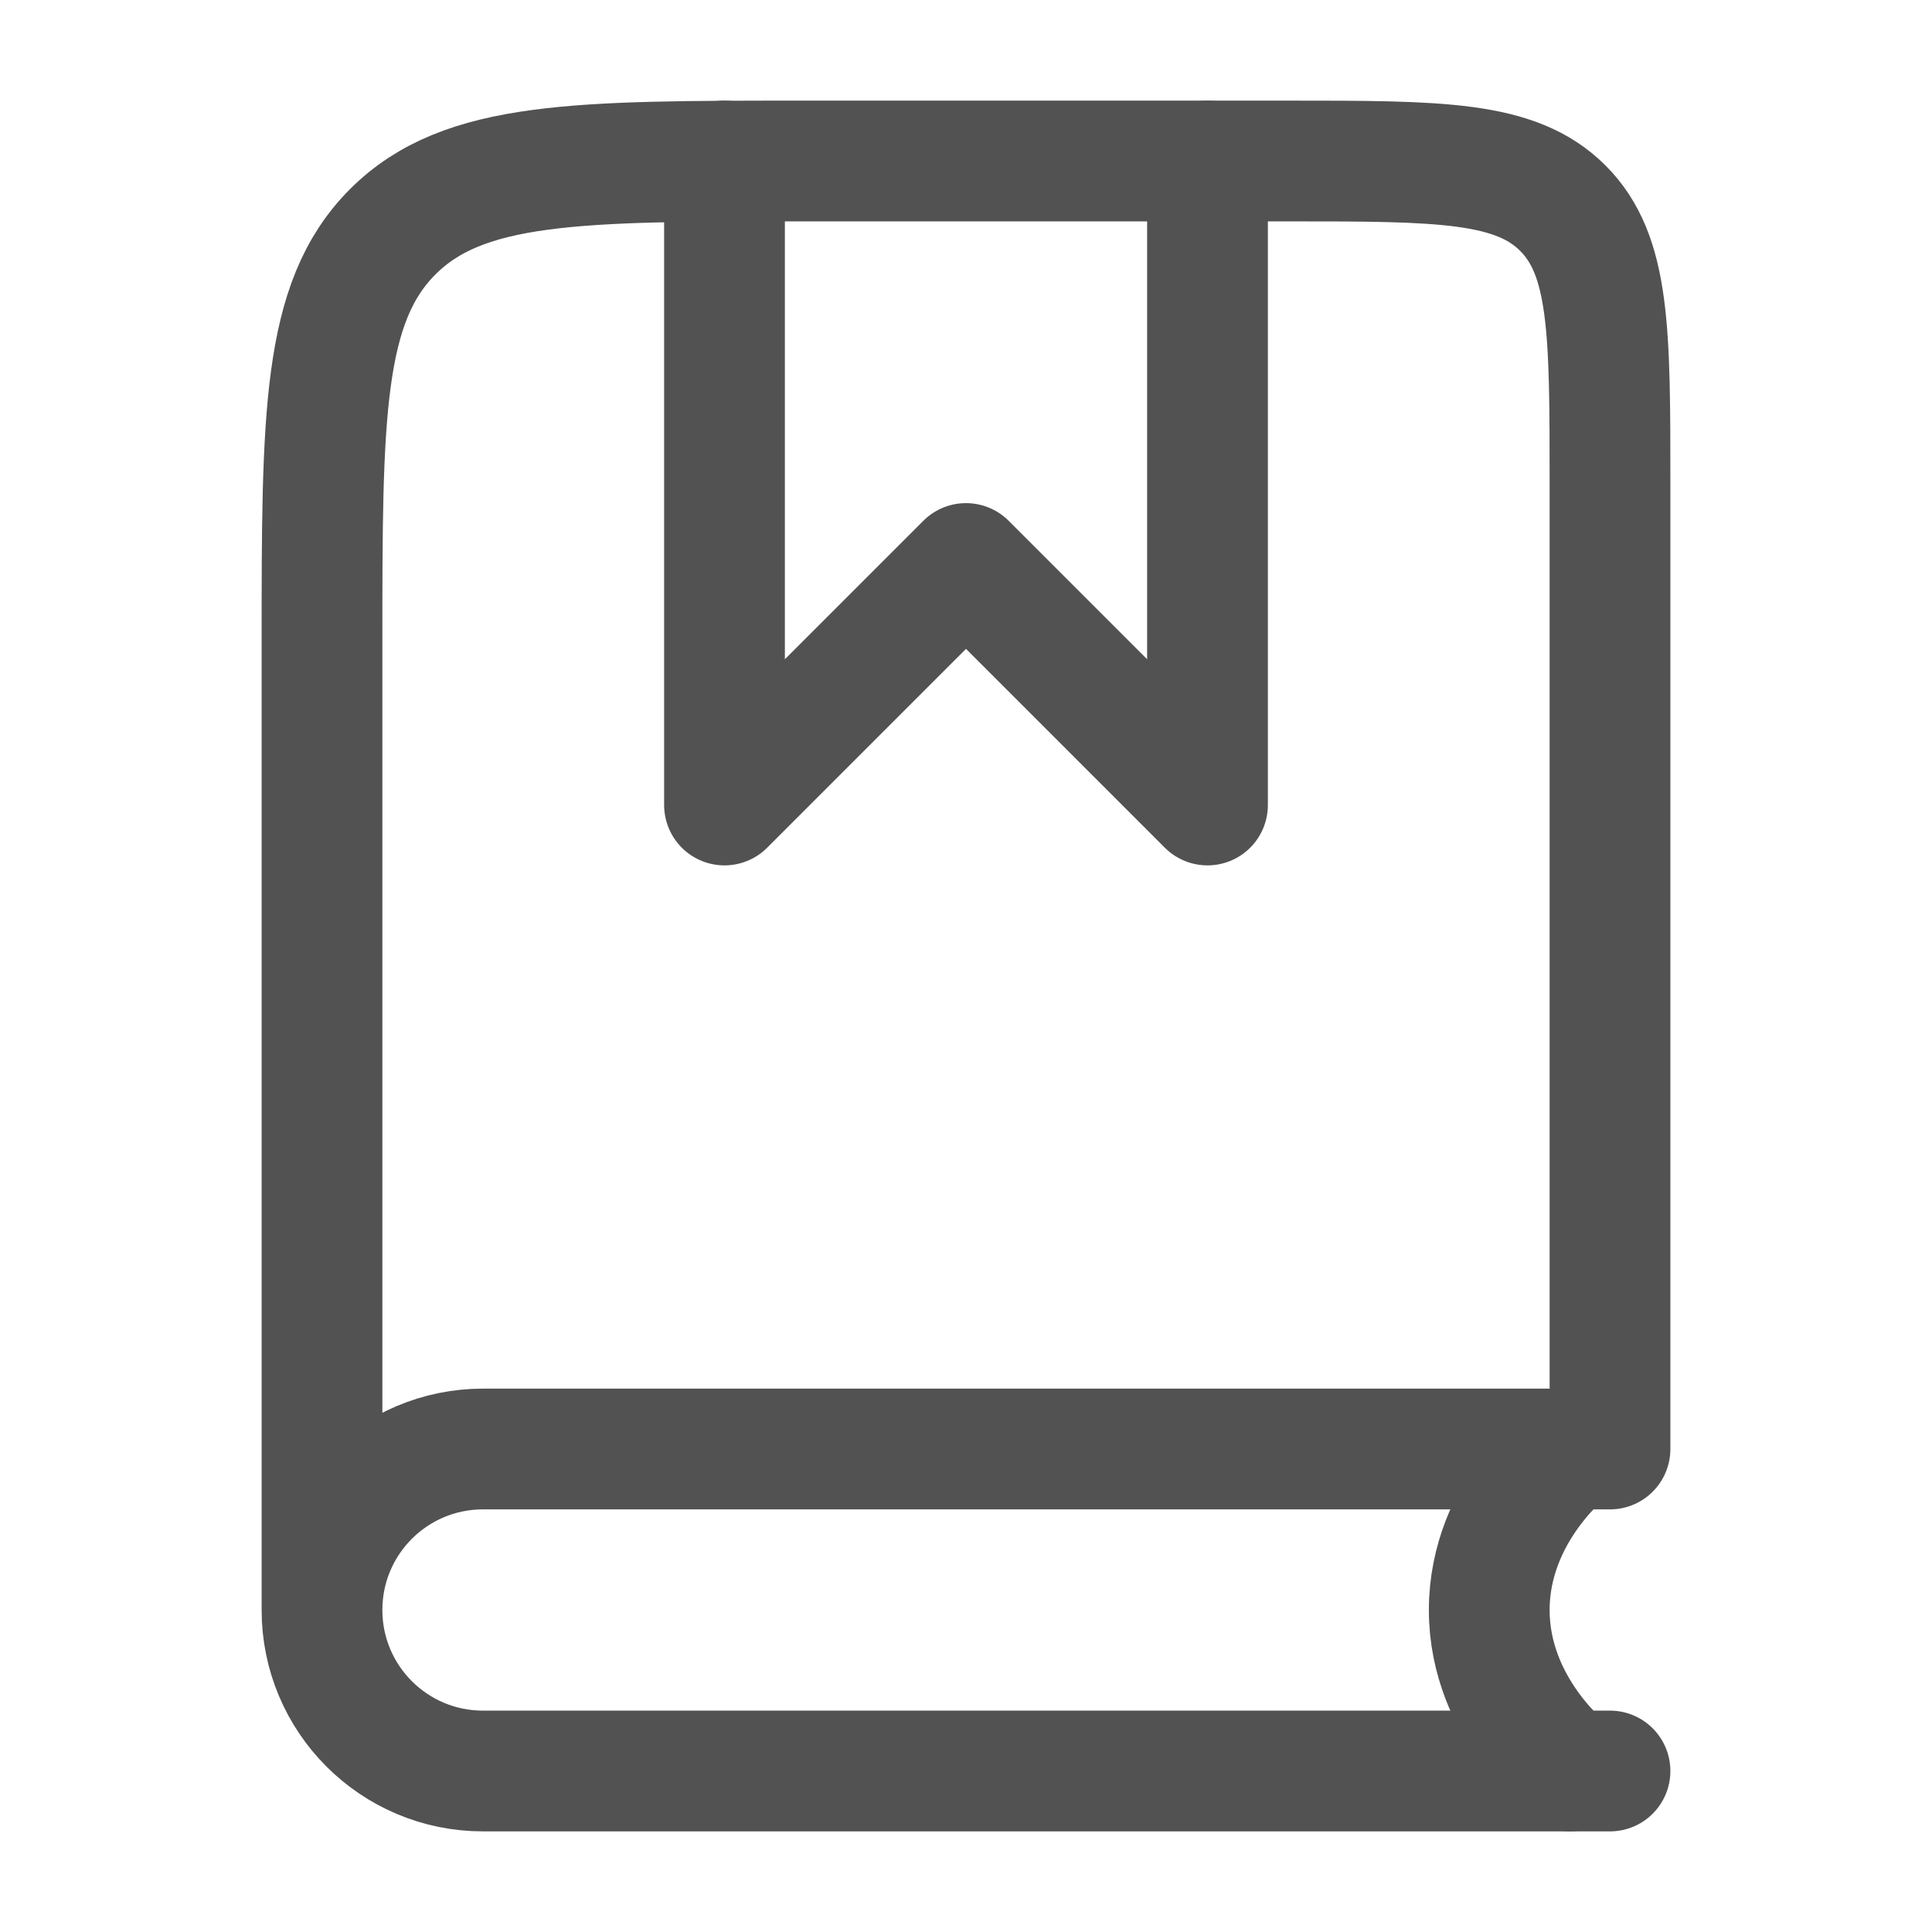
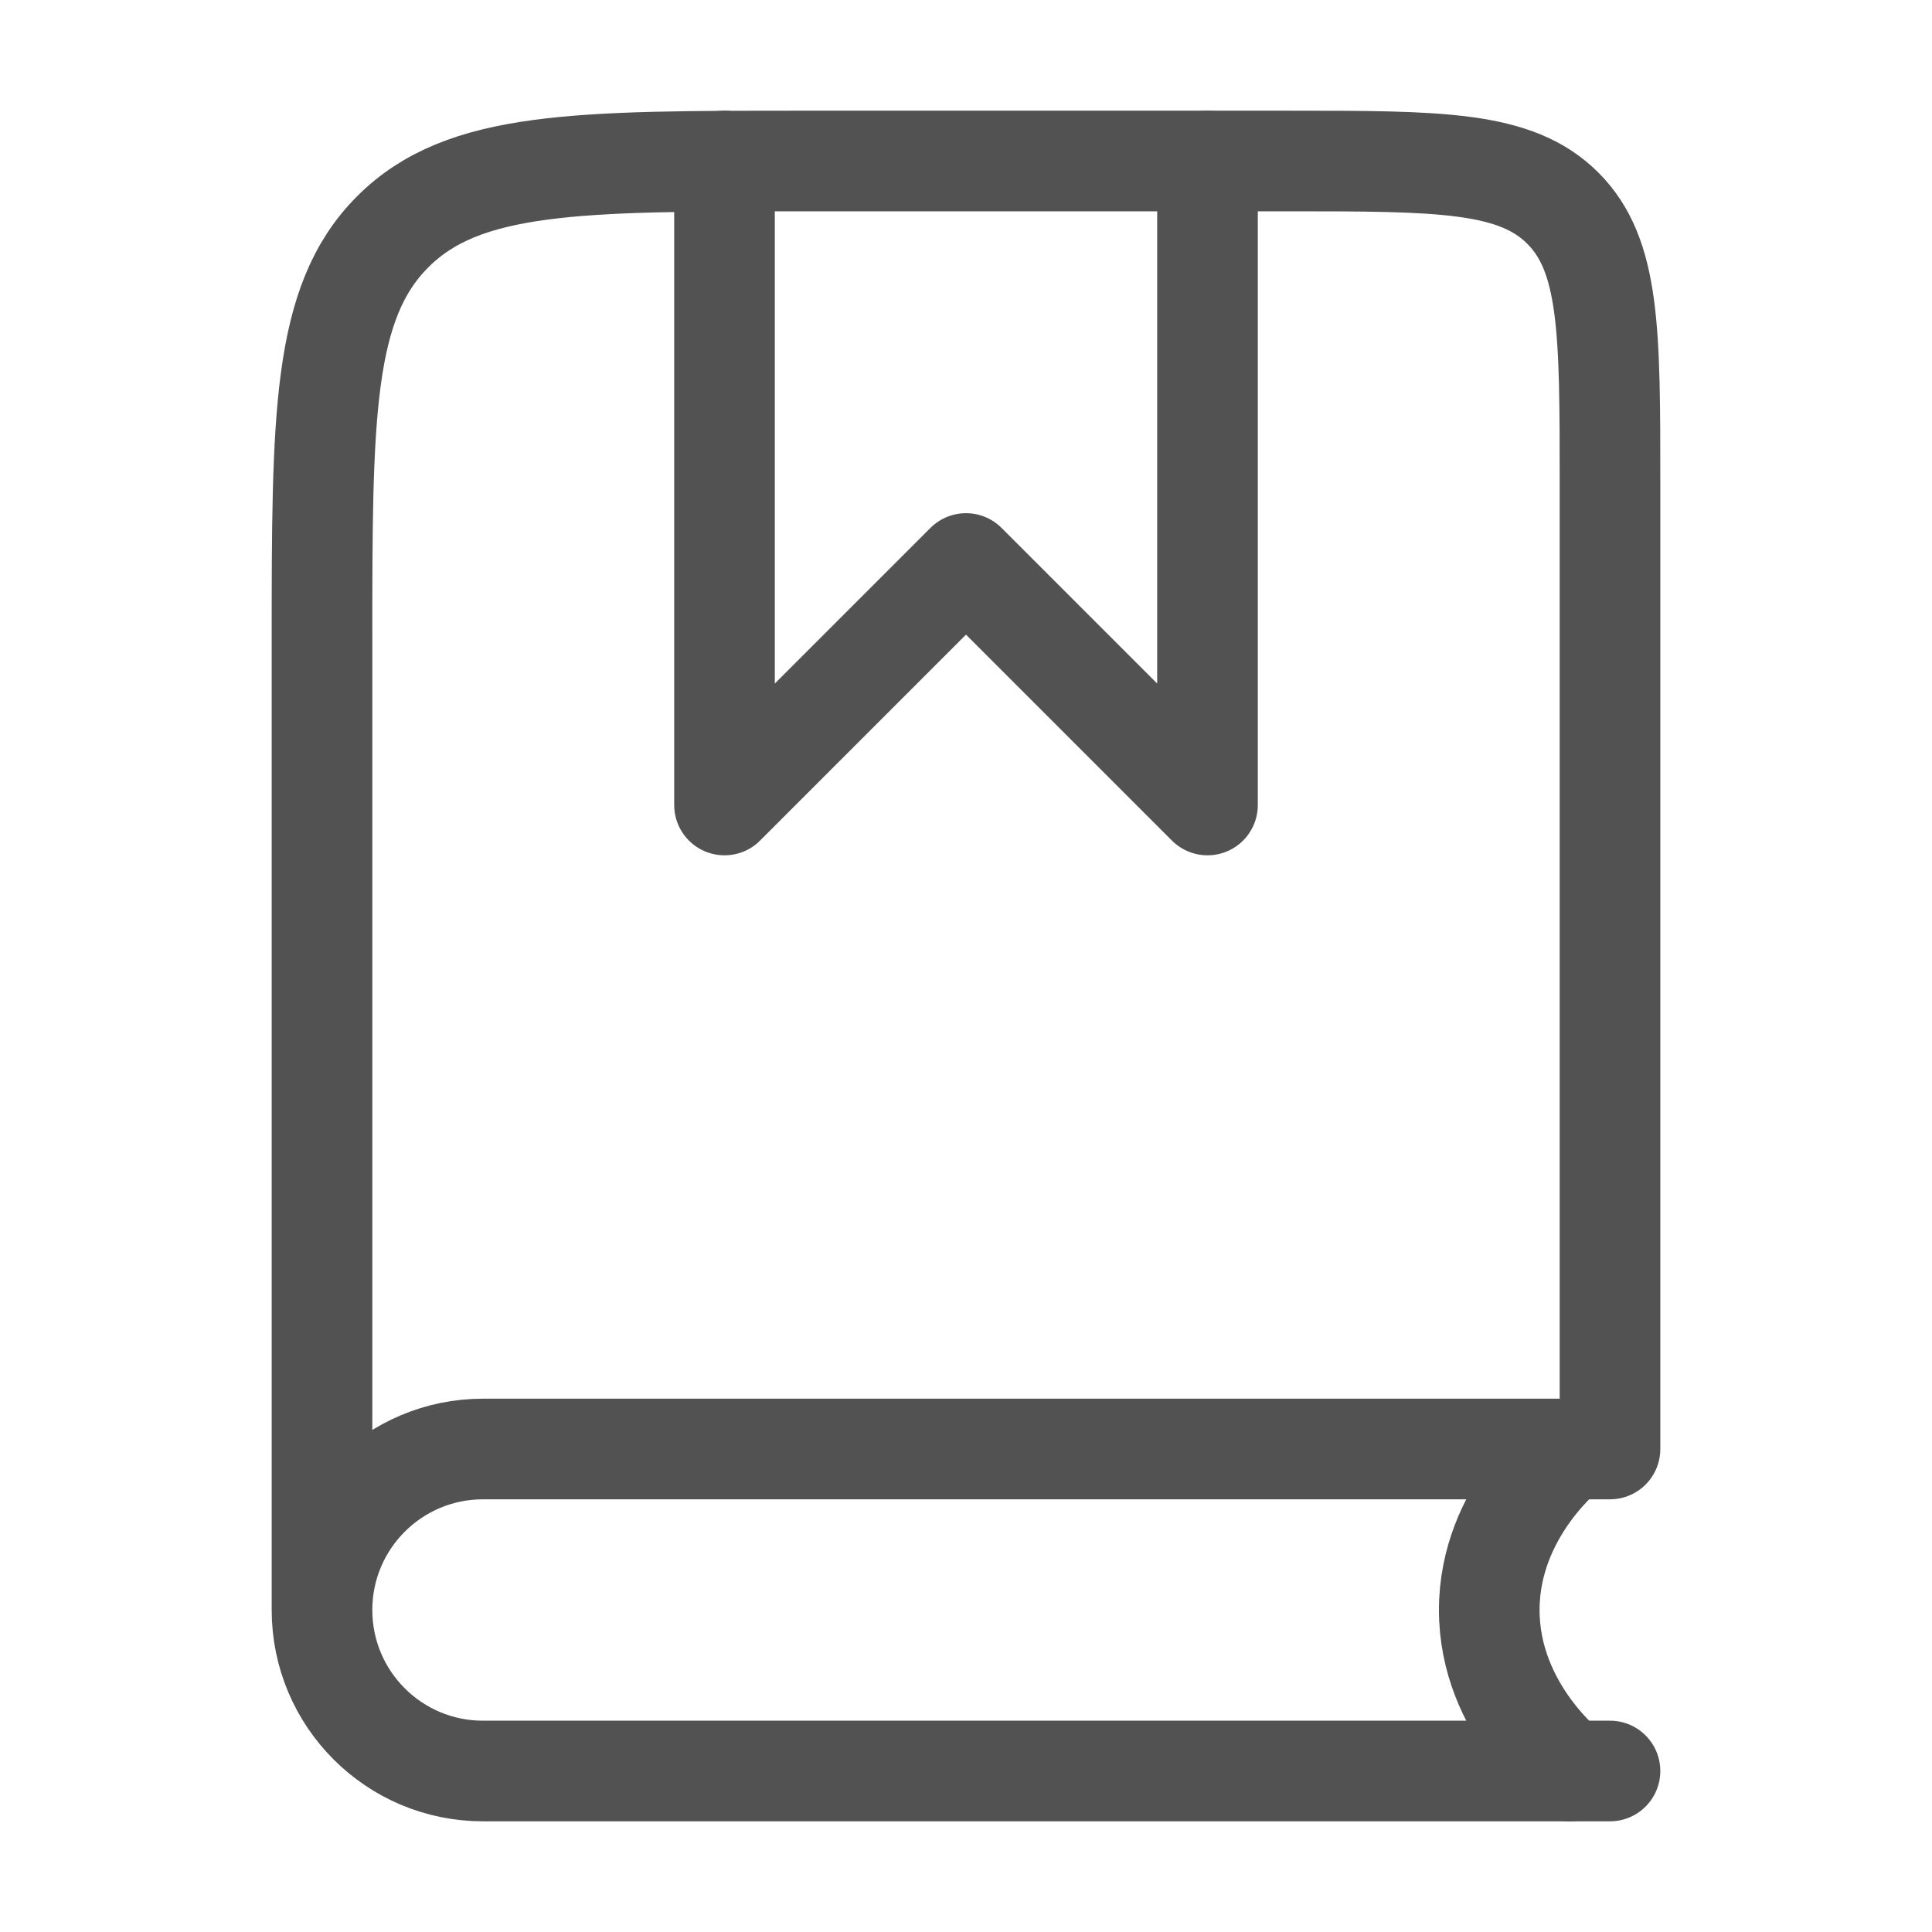
<svg xmlns="http://www.w3.org/2000/svg" viewBox="0 0 24 24" fill="none" color="#525252">
  <style>
    svg { color: #525252; }
    @media (prefers-color-scheme: dark) { svg { color: #b7b7b7; } }
  </style>
-   <path d="M20 22H6C4.895 22 4 21.105 4 20M4 20C4 18.895 4.895 18 6 18H20V6C20 4.114 20 3.172 19.414 2.586C18.828 2 17.886 2 16 2H10C7.172 2 5.757 2 4.879 2.879C4 3.757 4 5.172 4 8V20Z" stroke="currentColor" stroke-linecap="round" stroke-linejoin="round" stroke-width="1.5" />
-   <path d="M19.5 18C19.5 18 18.5 18.763 18.5 20C18.5 21.237 19.5 22 19.5 22" stroke="currentColor" stroke-linecap="round" stroke-linejoin="round" stroke-width="1.5" />
-   <path d="M9 2V10L12 7L15 10V2" stroke="currentColor" stroke-linecap="round" stroke-linejoin="round" stroke-width="1.5" />
+   <path d="M20 22H6C4.895 22 4 21.105 4 20M4 20C4 18.895 4.895 18 6 18H20V6C20 4.114 20 3.172 19.414 2.586C18.828 2 17.886 2 16 2H10C7.172 2 5.757 2 4.879 2.879C4 3.757 4 5.172 4 8V20Z" stroke="currentColor" stroke-linecap="round" stroke-linejoin="round" stroke-width="1.25" />
+   <path d="M19.5 18C19.5 18 18.5 18.763 18.5 20C18.5 21.237 19.5 22 19.5 22" stroke="currentColor" stroke-linecap="round" stroke-linejoin="round" stroke-width="1.25" />
+   <path d="M9 2V10L12 7L15 10V2" stroke="currentColor" stroke-linecap="round" stroke-linejoin="round" stroke-width="1.25" />
</svg>
